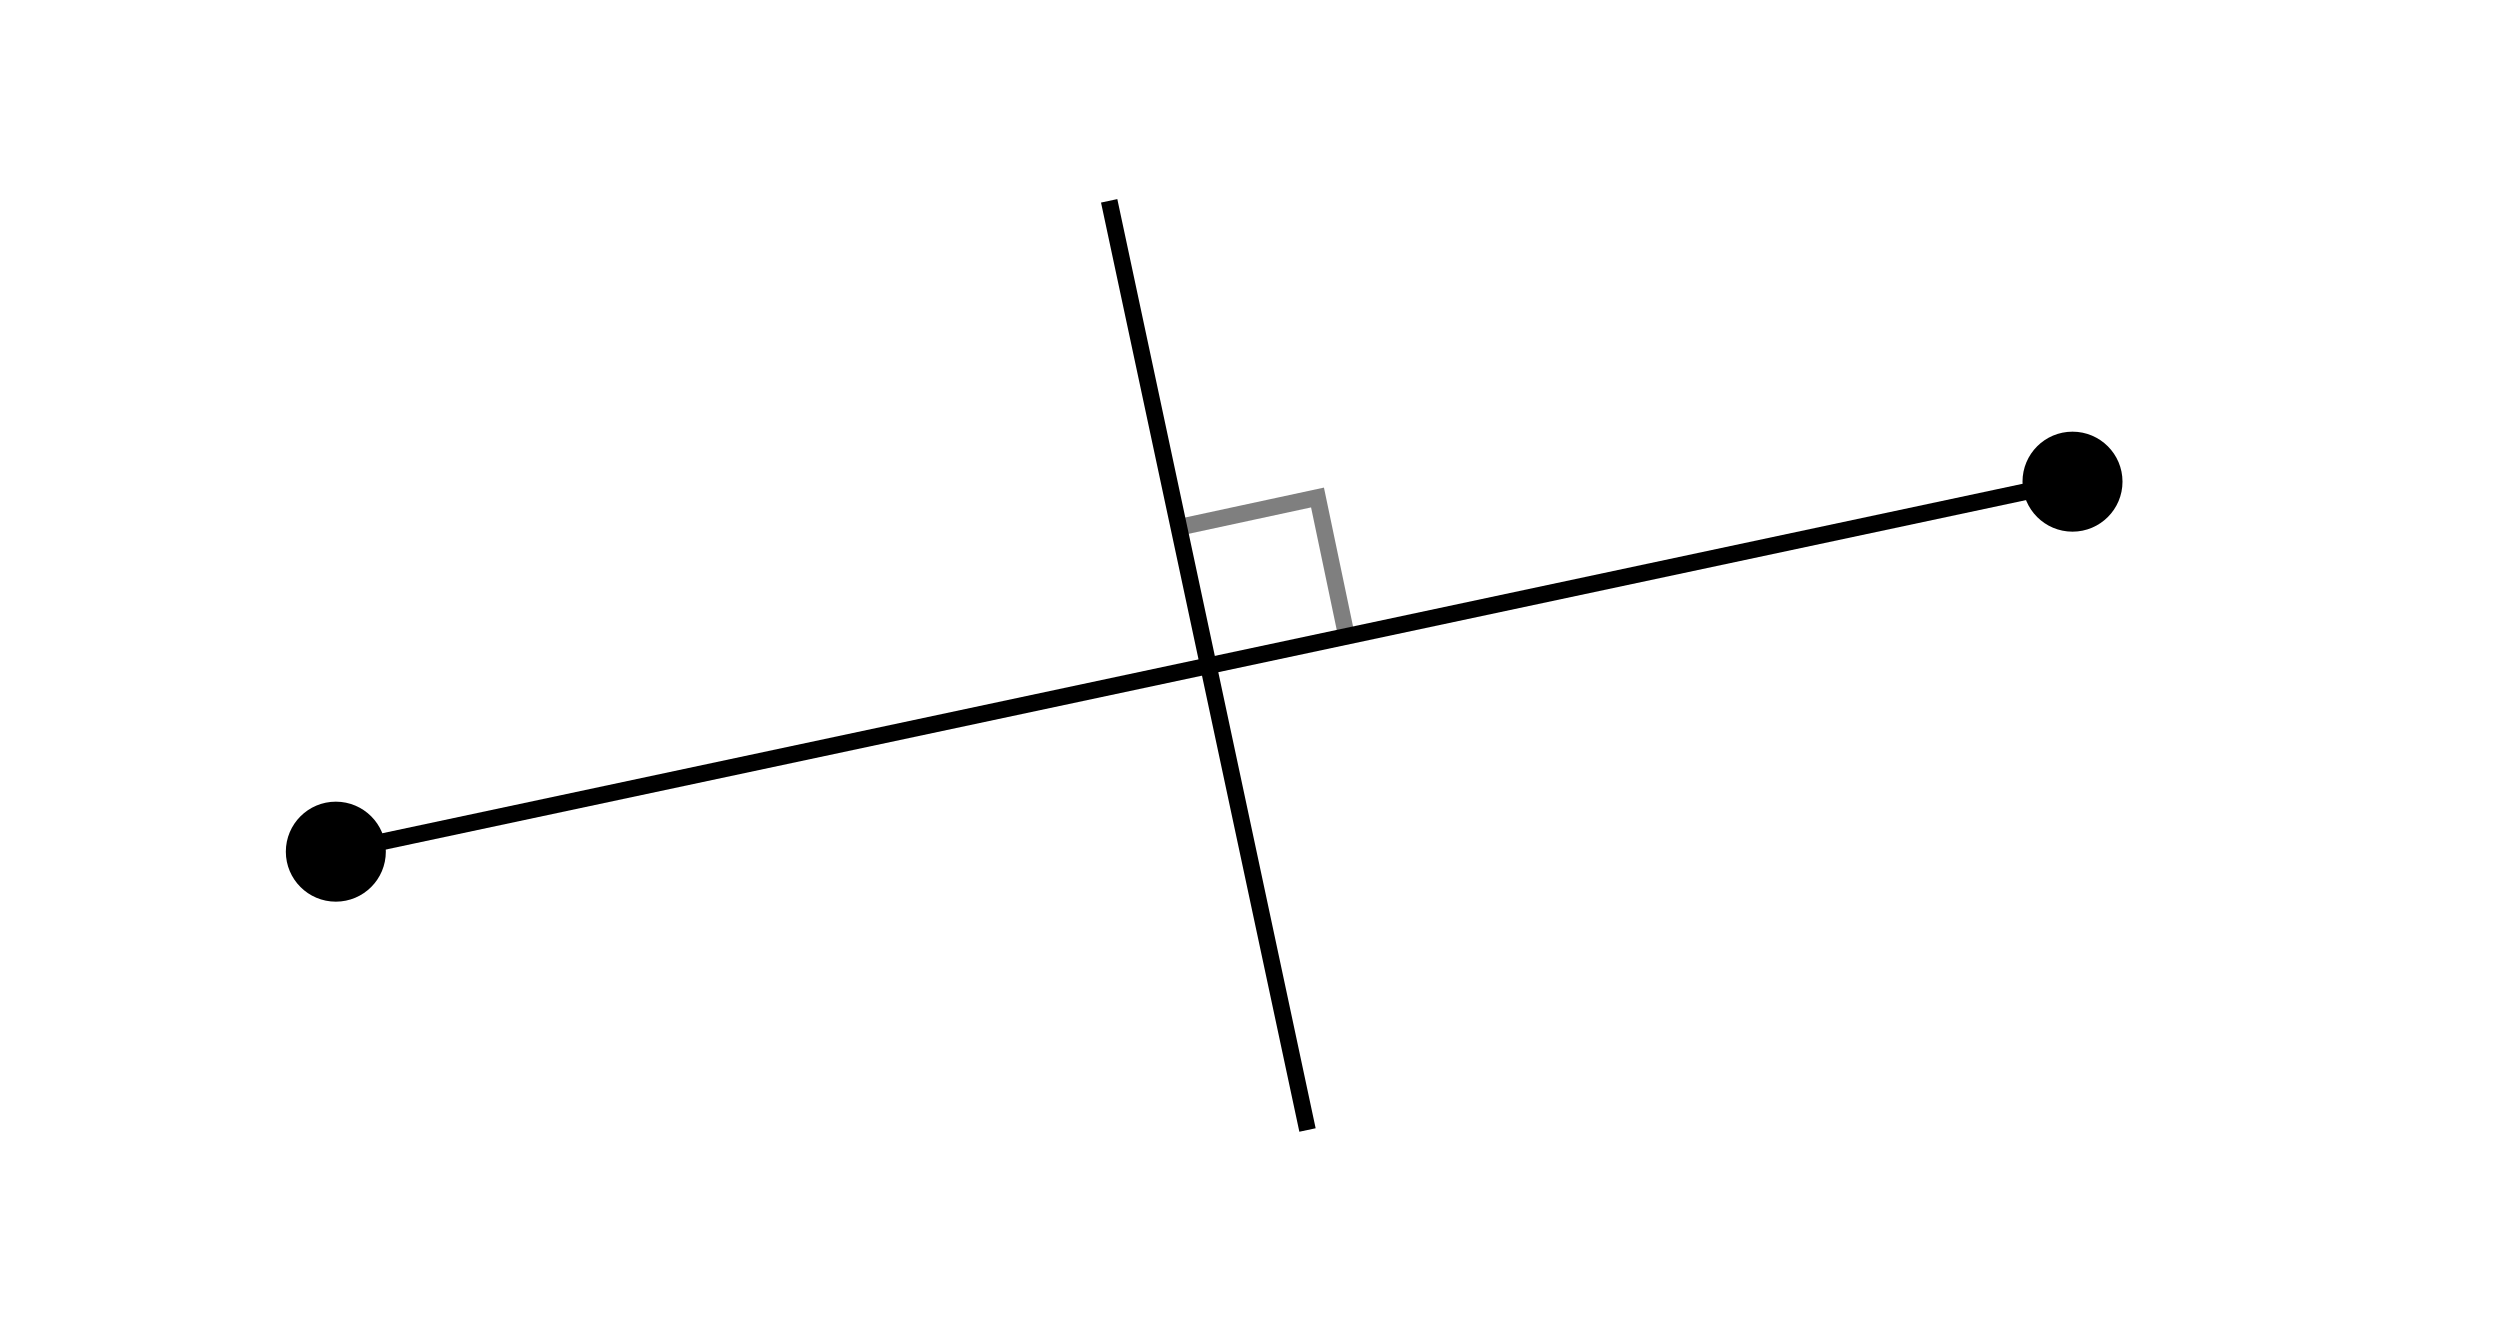
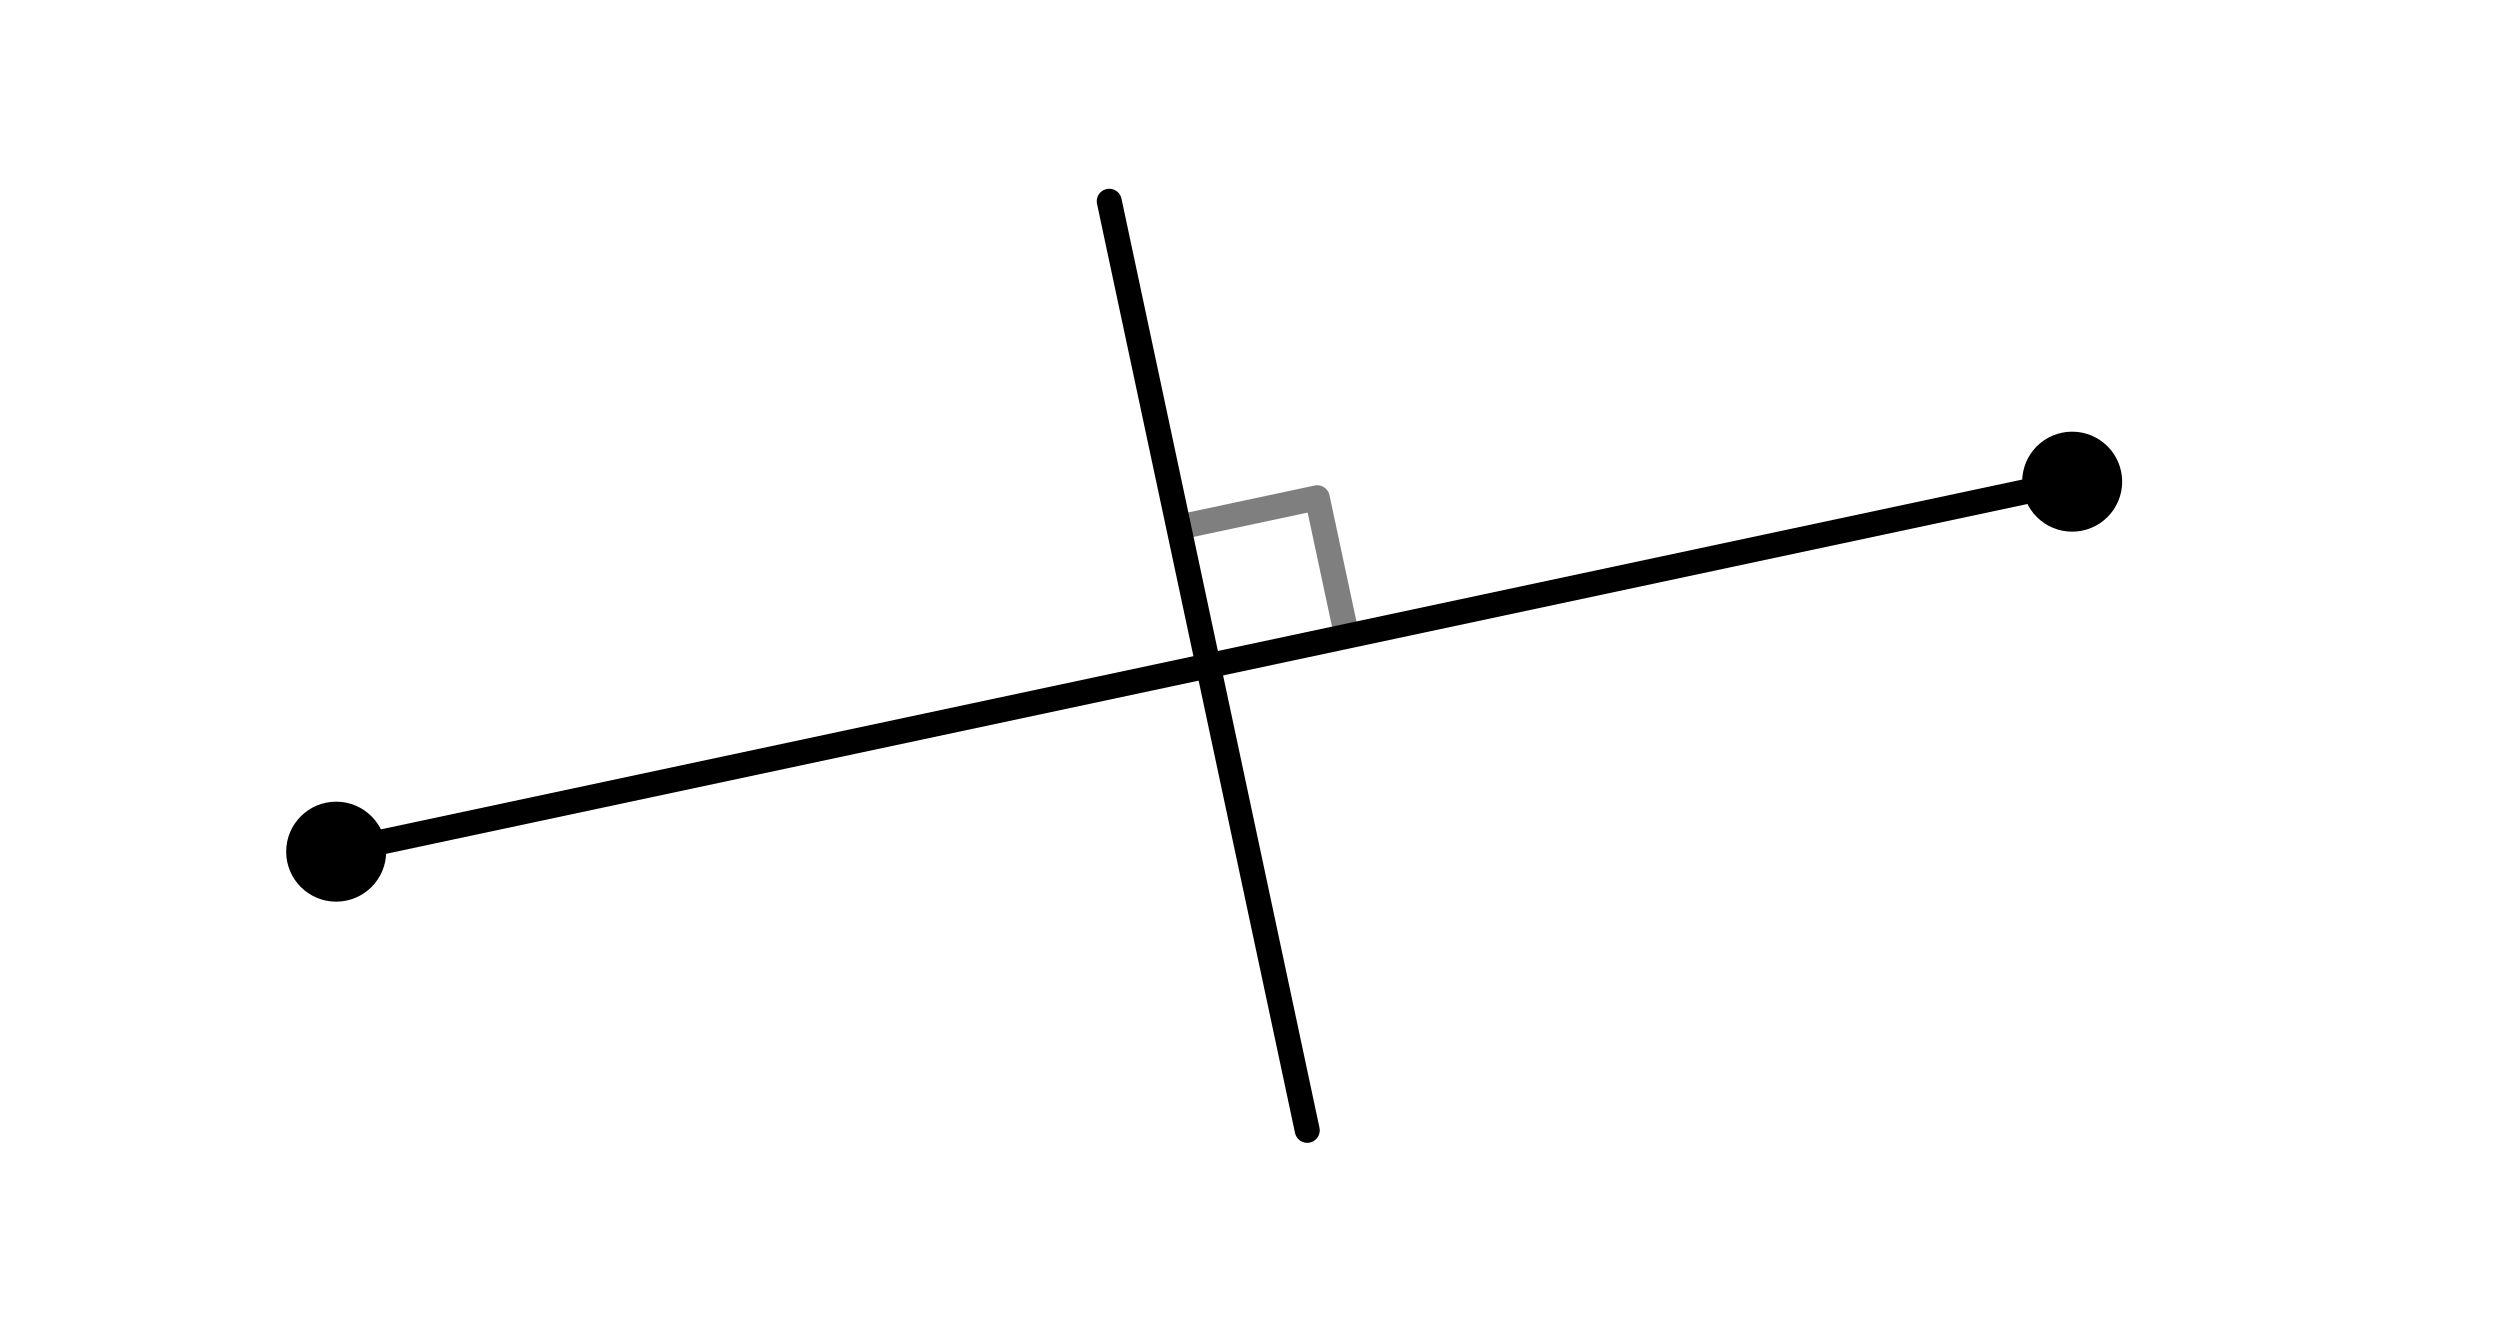
<svg xmlns="http://www.w3.org/2000/svg" viewBox="0 0 300 160">
-   <line x1="40.3" y1="102.2" x2="248.7" y2="57.8" fill="none" stroke="#000" stroke-miterlimit="10" stroke-width="2" />
-   <line x1="133.1" y1="24.1" x2="156.9" y2="135.6" fill="none" stroke="#000" stroke-miterlimit="10" stroke-width="2" />
-   <circle cx="40.3" cy="102.2" r="6" />
-   <circle cx="248.7" cy="57.8" r="6" />
-   <polyline points="161.6 76.4 158.1 59.7 141.4 63.3" fill="none" stroke="#000" stroke-miterlimit="10" stroke-width="2" opacity="0.5" />
+   <path d="m40.34 102.2 208.32-44.4" fill="none" stroke="#000" stroke-miterlimit="10" stroke-width="3" />
+   <path d="m133.11 24.15 23.76 111.49" fill="none" stroke="#000" stroke-linecap="round" stroke-miterlimit="10" stroke-width="3" />
+   <circle cx="40.34" cy="102.2" r="6" />
+   <circle cx="248.66" cy="57.8" r="6" />
+   <path d="m161.62 76.35-3.55-16.62-16.62 3.54" fill="none" opacity=".5" stroke="#000" stroke-linejoin="round" stroke-width="3" />
</svg>
